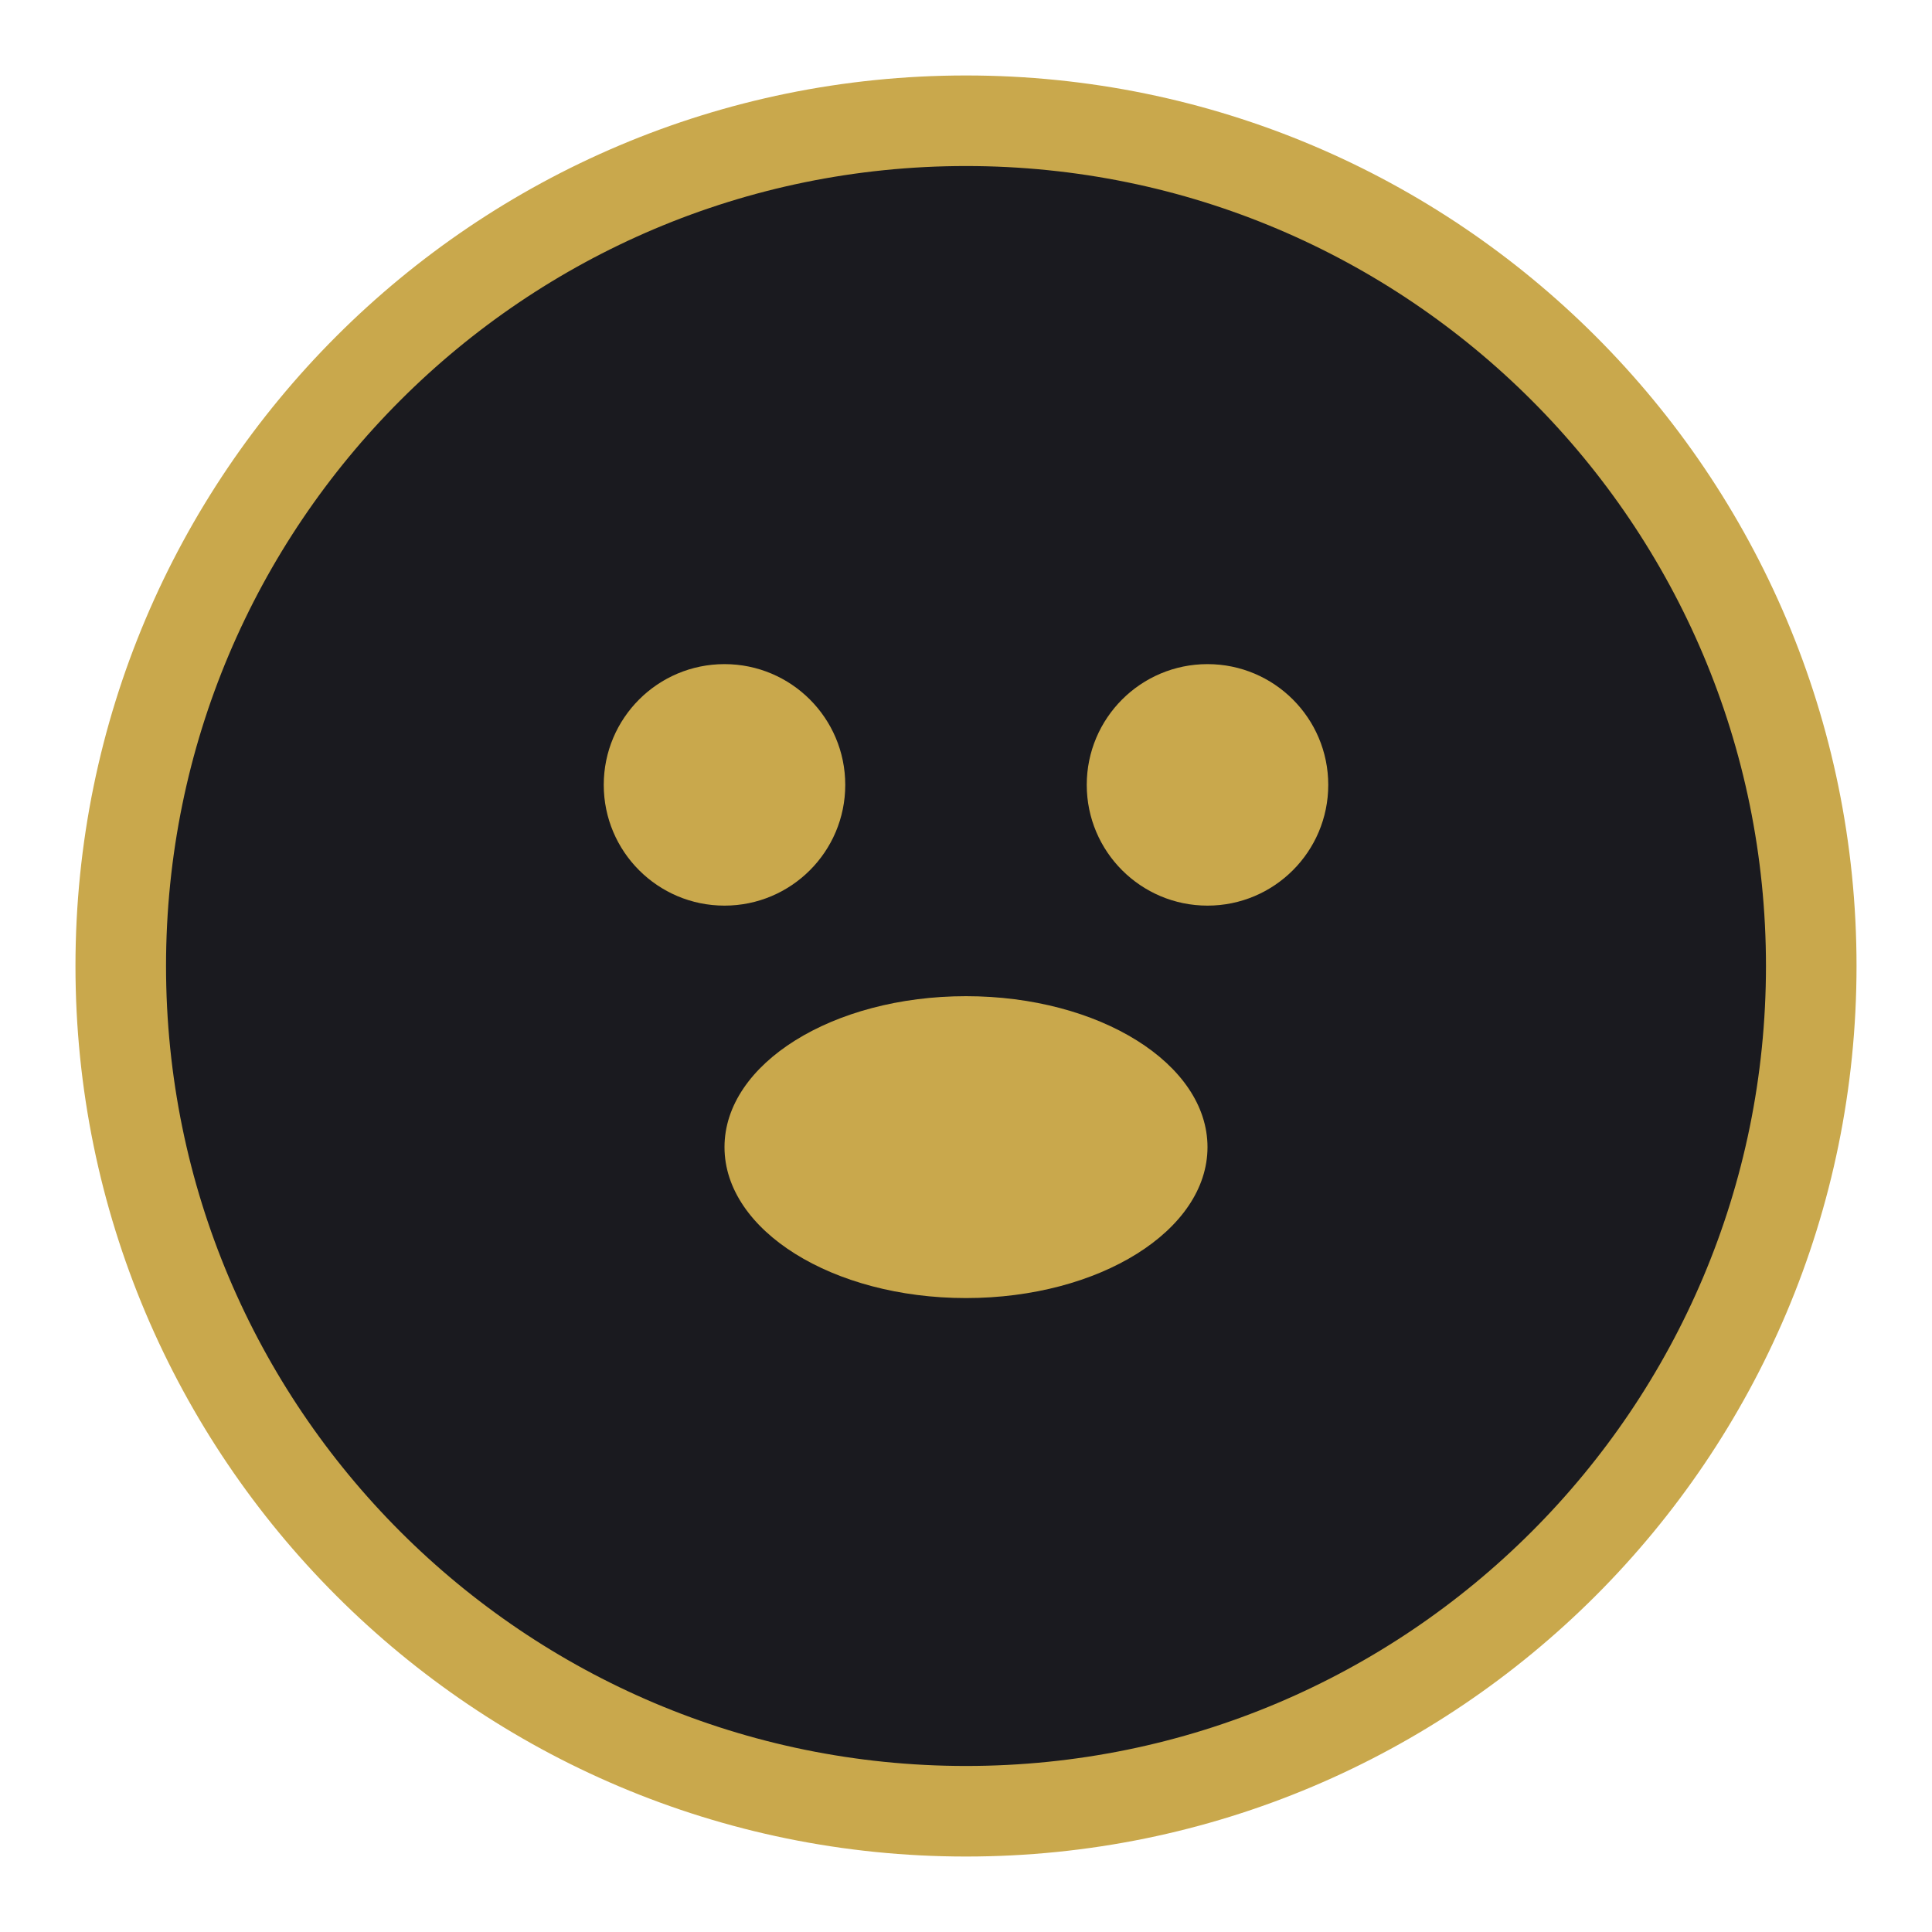
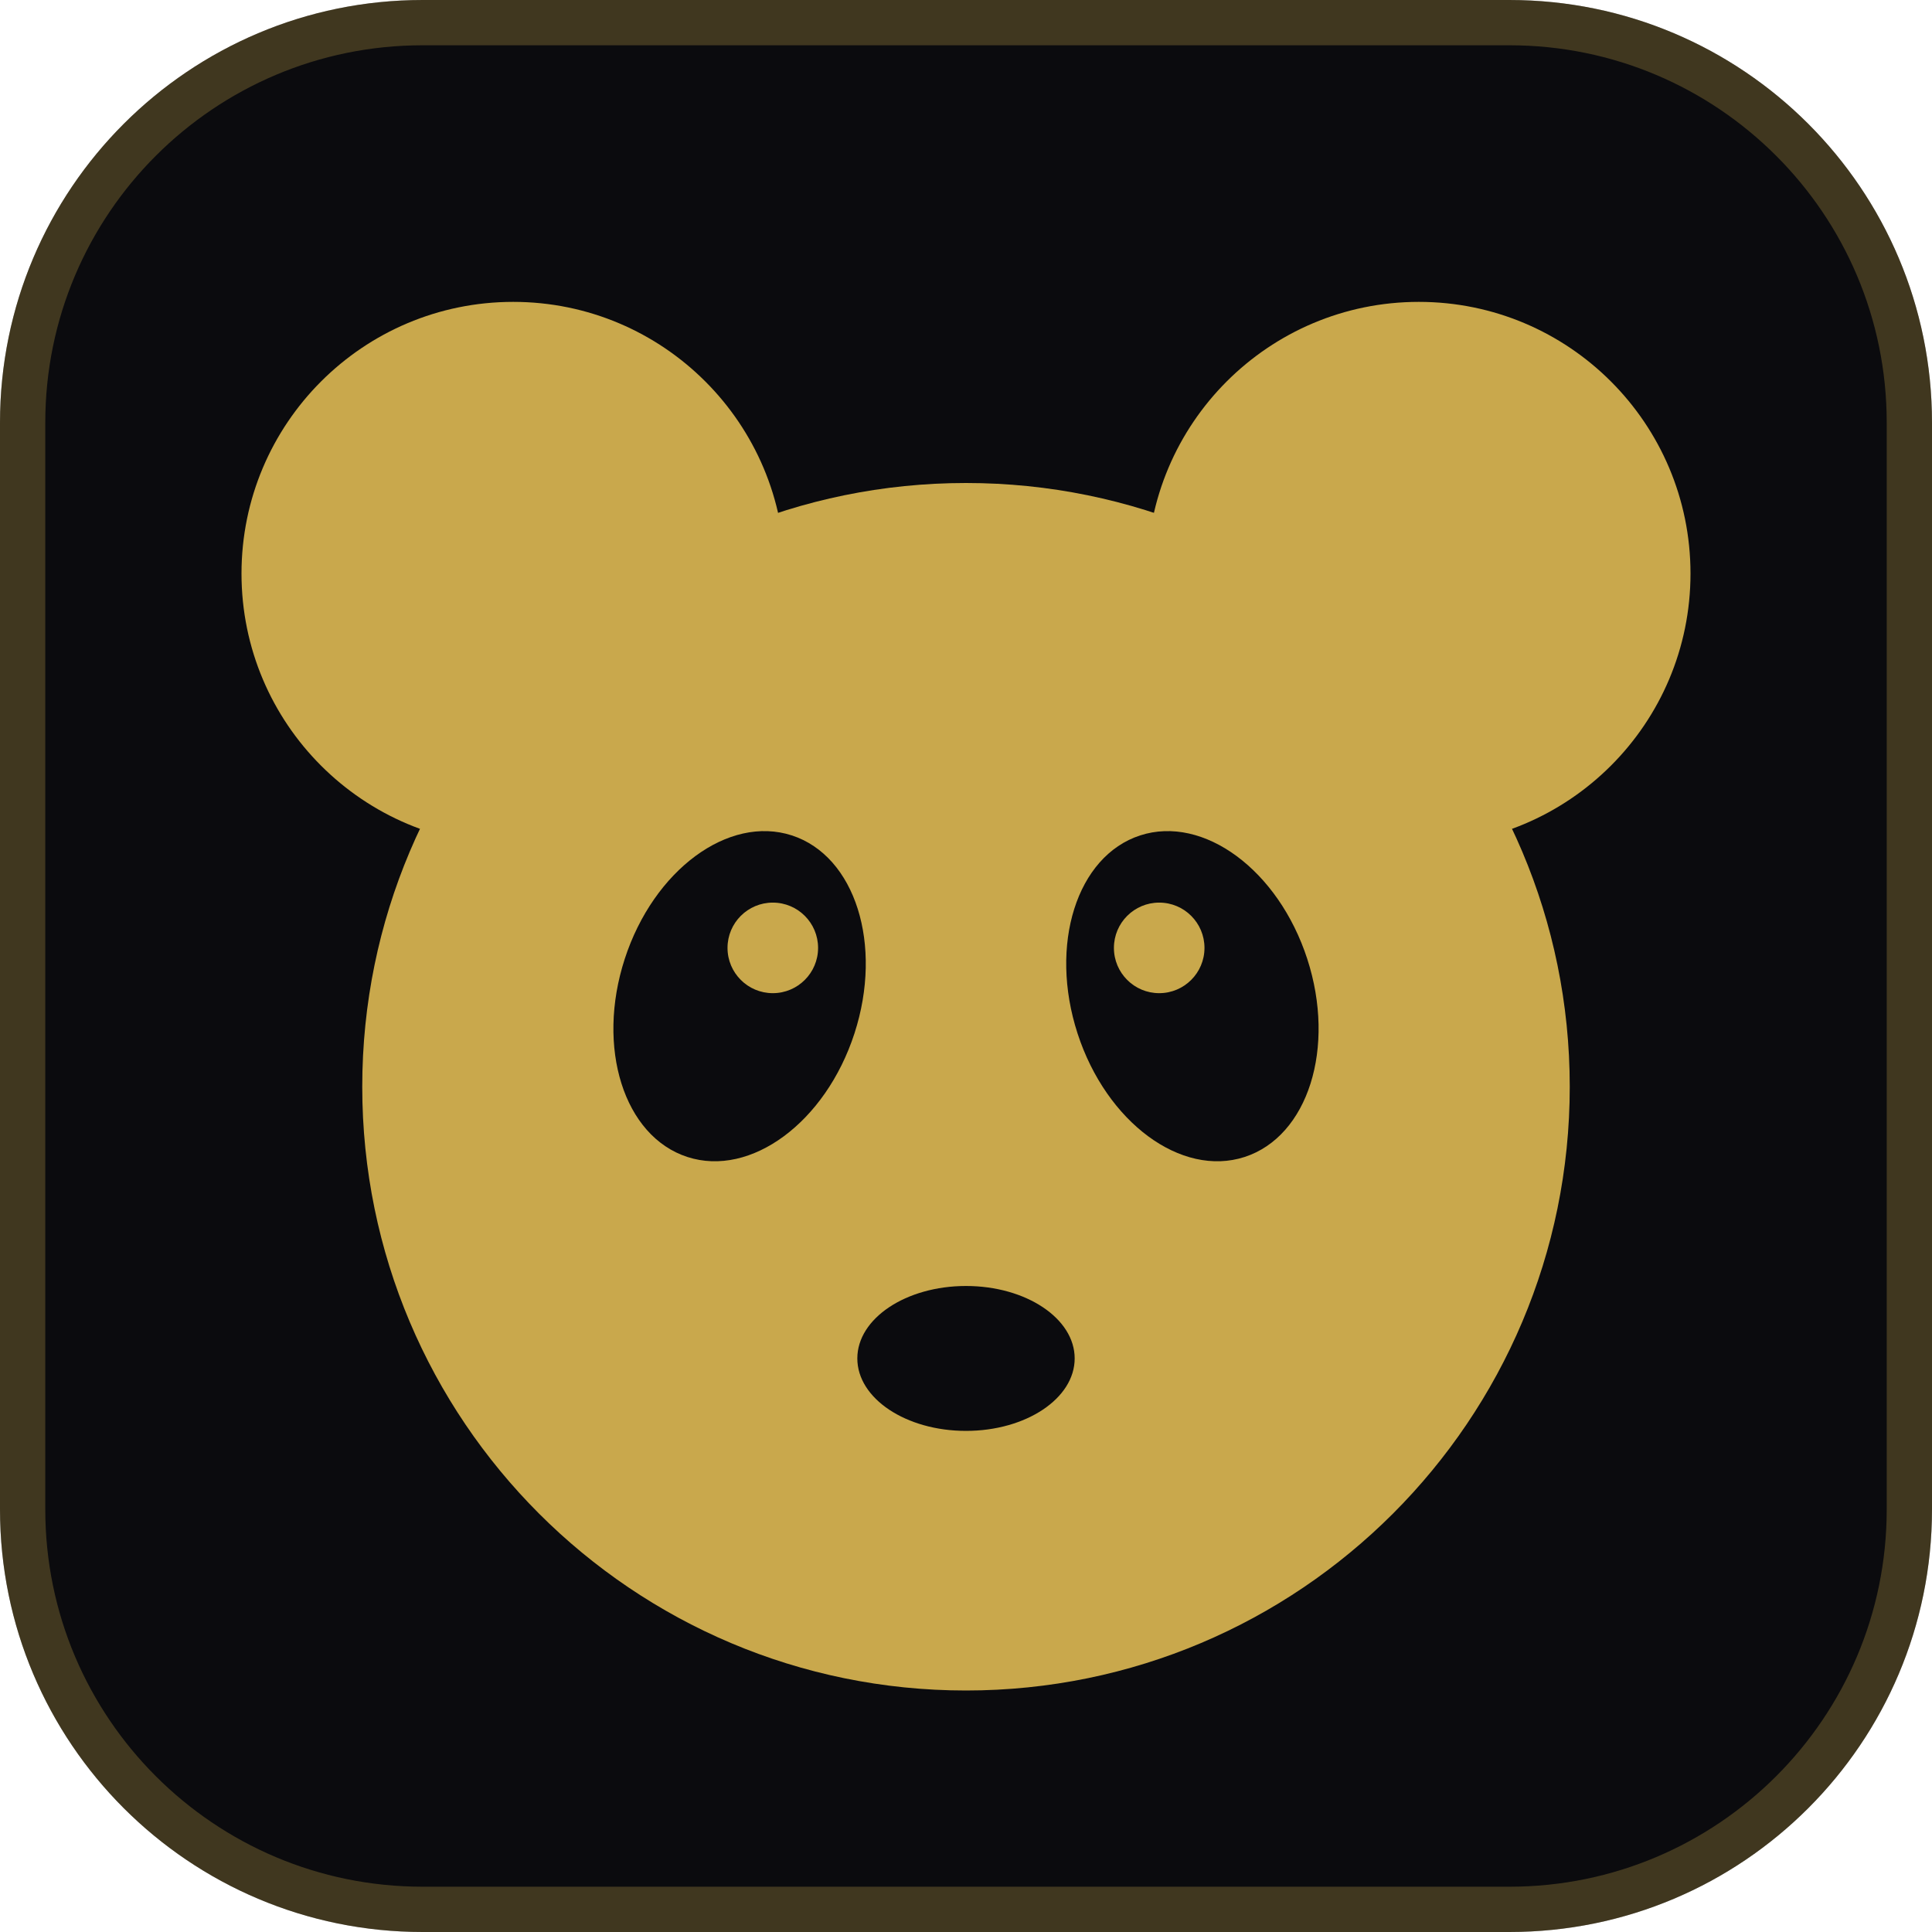
- <svg xmlns="http://www.w3.org/2000/svg" viewBox="0 0 32 32">
-   <circle cx="16" cy="16" r="14" fill="#1a1a1f" stroke="#c9a84c" stroke-width="1.5" />
-   <circle cx="12" cy="13" r="2" fill="#c9a84c" />
-   <circle cx="20" cy="13" r="2" fill="#c9a84c" />
-   <ellipse cx="16" cy="19" rx="4" ry="2.5" fill="#c9a84c" />
+ <svg xmlns="http://www.w3.org/2000/svg" viewBox="0 0 64 64">
+   <rect width="64" height="64" rx="14" fill="#0b0b0e" />
+   <rect x="0.75" y="0.75" width="62.5" height="62.5" rx="13.25" fill="none" stroke="#c9a84c" stroke-opacity="0.28" stroke-width="1.5" />
+   <circle cx="17" cy="19" r="9" fill="#c9a84c" />
+   <circle cx="47" cy="19" r="9" fill="#c9a84c" />
+   <circle cx="32" cy="36" r="20" fill="#c9a84c" />
+   <ellipse cx="24.5" cy="33" rx="4" ry="5.6" fill="#0b0b0e" transform="rotate(18 24.5 33)" />
+   <ellipse cx="39.5" cy="33" rx="4" ry="5.6" fill="#0b0b0e" transform="rotate(-18 39.5 33)" />
+   <ellipse cx="32" cy="45" rx="3.6" ry="2.4" fill="#0b0b0e" />
+   <circle cx="25.6" cy="31.4" r="1.5" fill="#c9a84c" />
+   <circle cx="38.4" cy="31.4" r="1.5" fill="#c9a84c" />
</svg>
